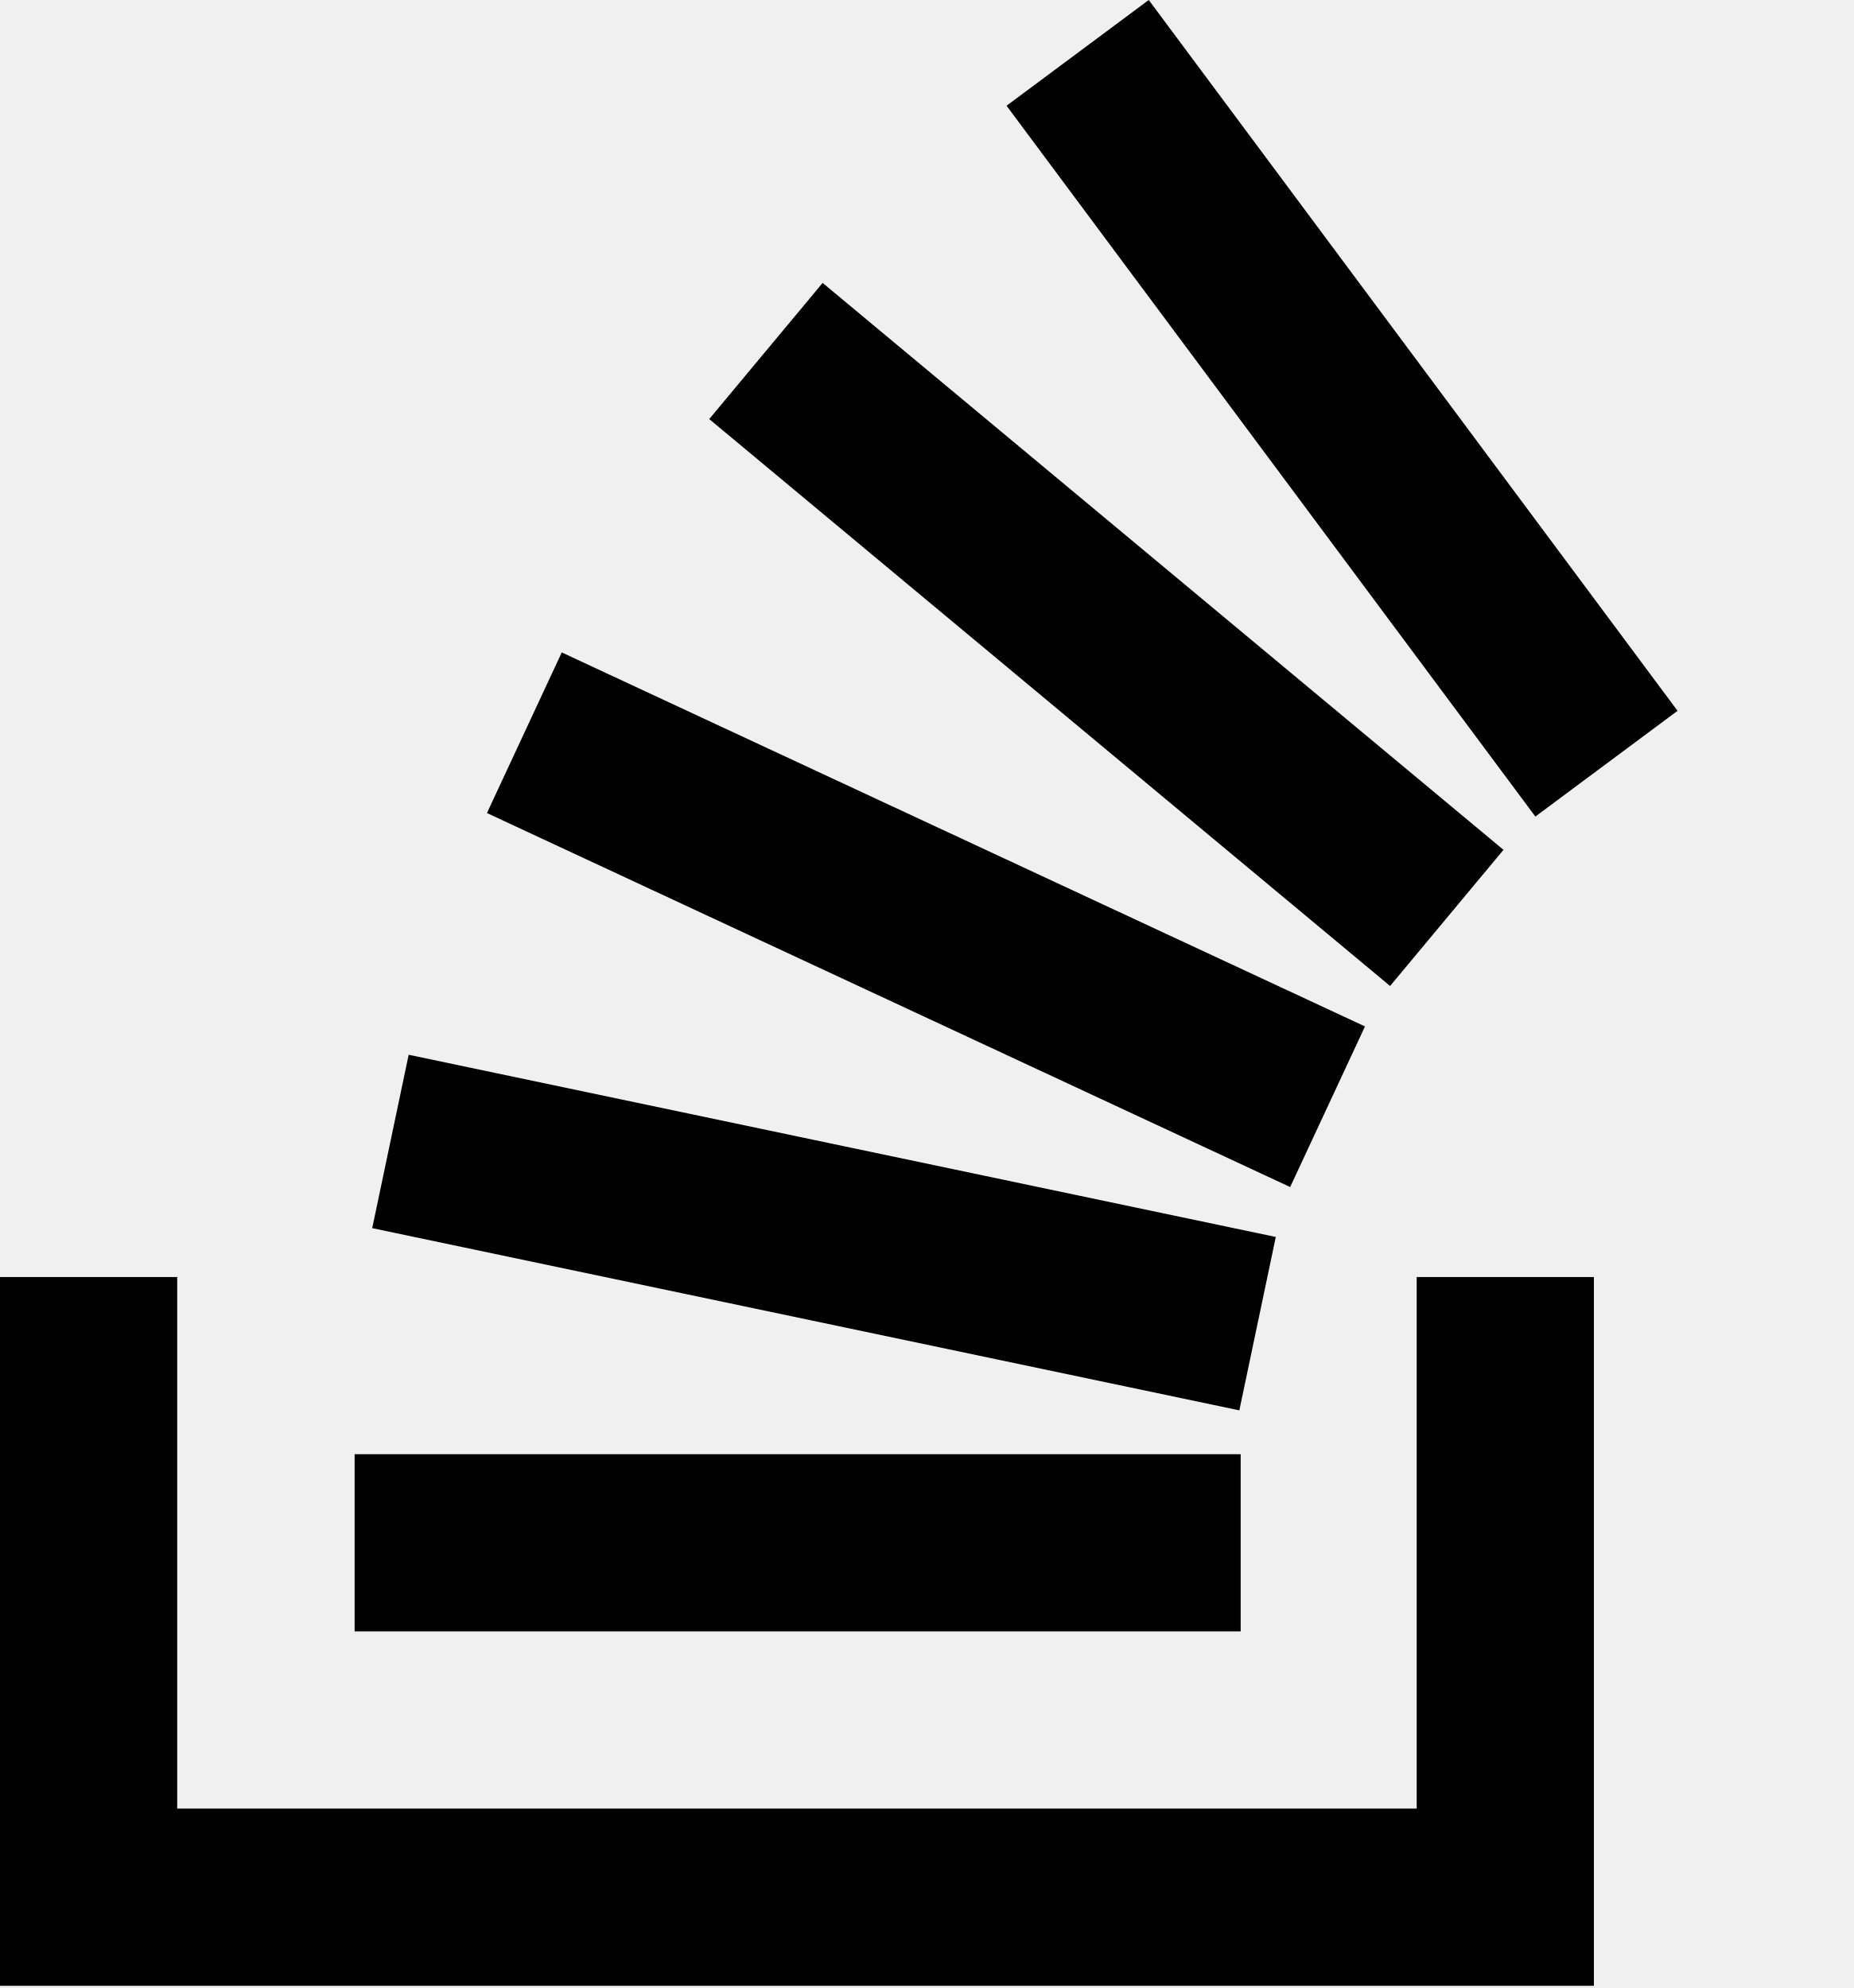
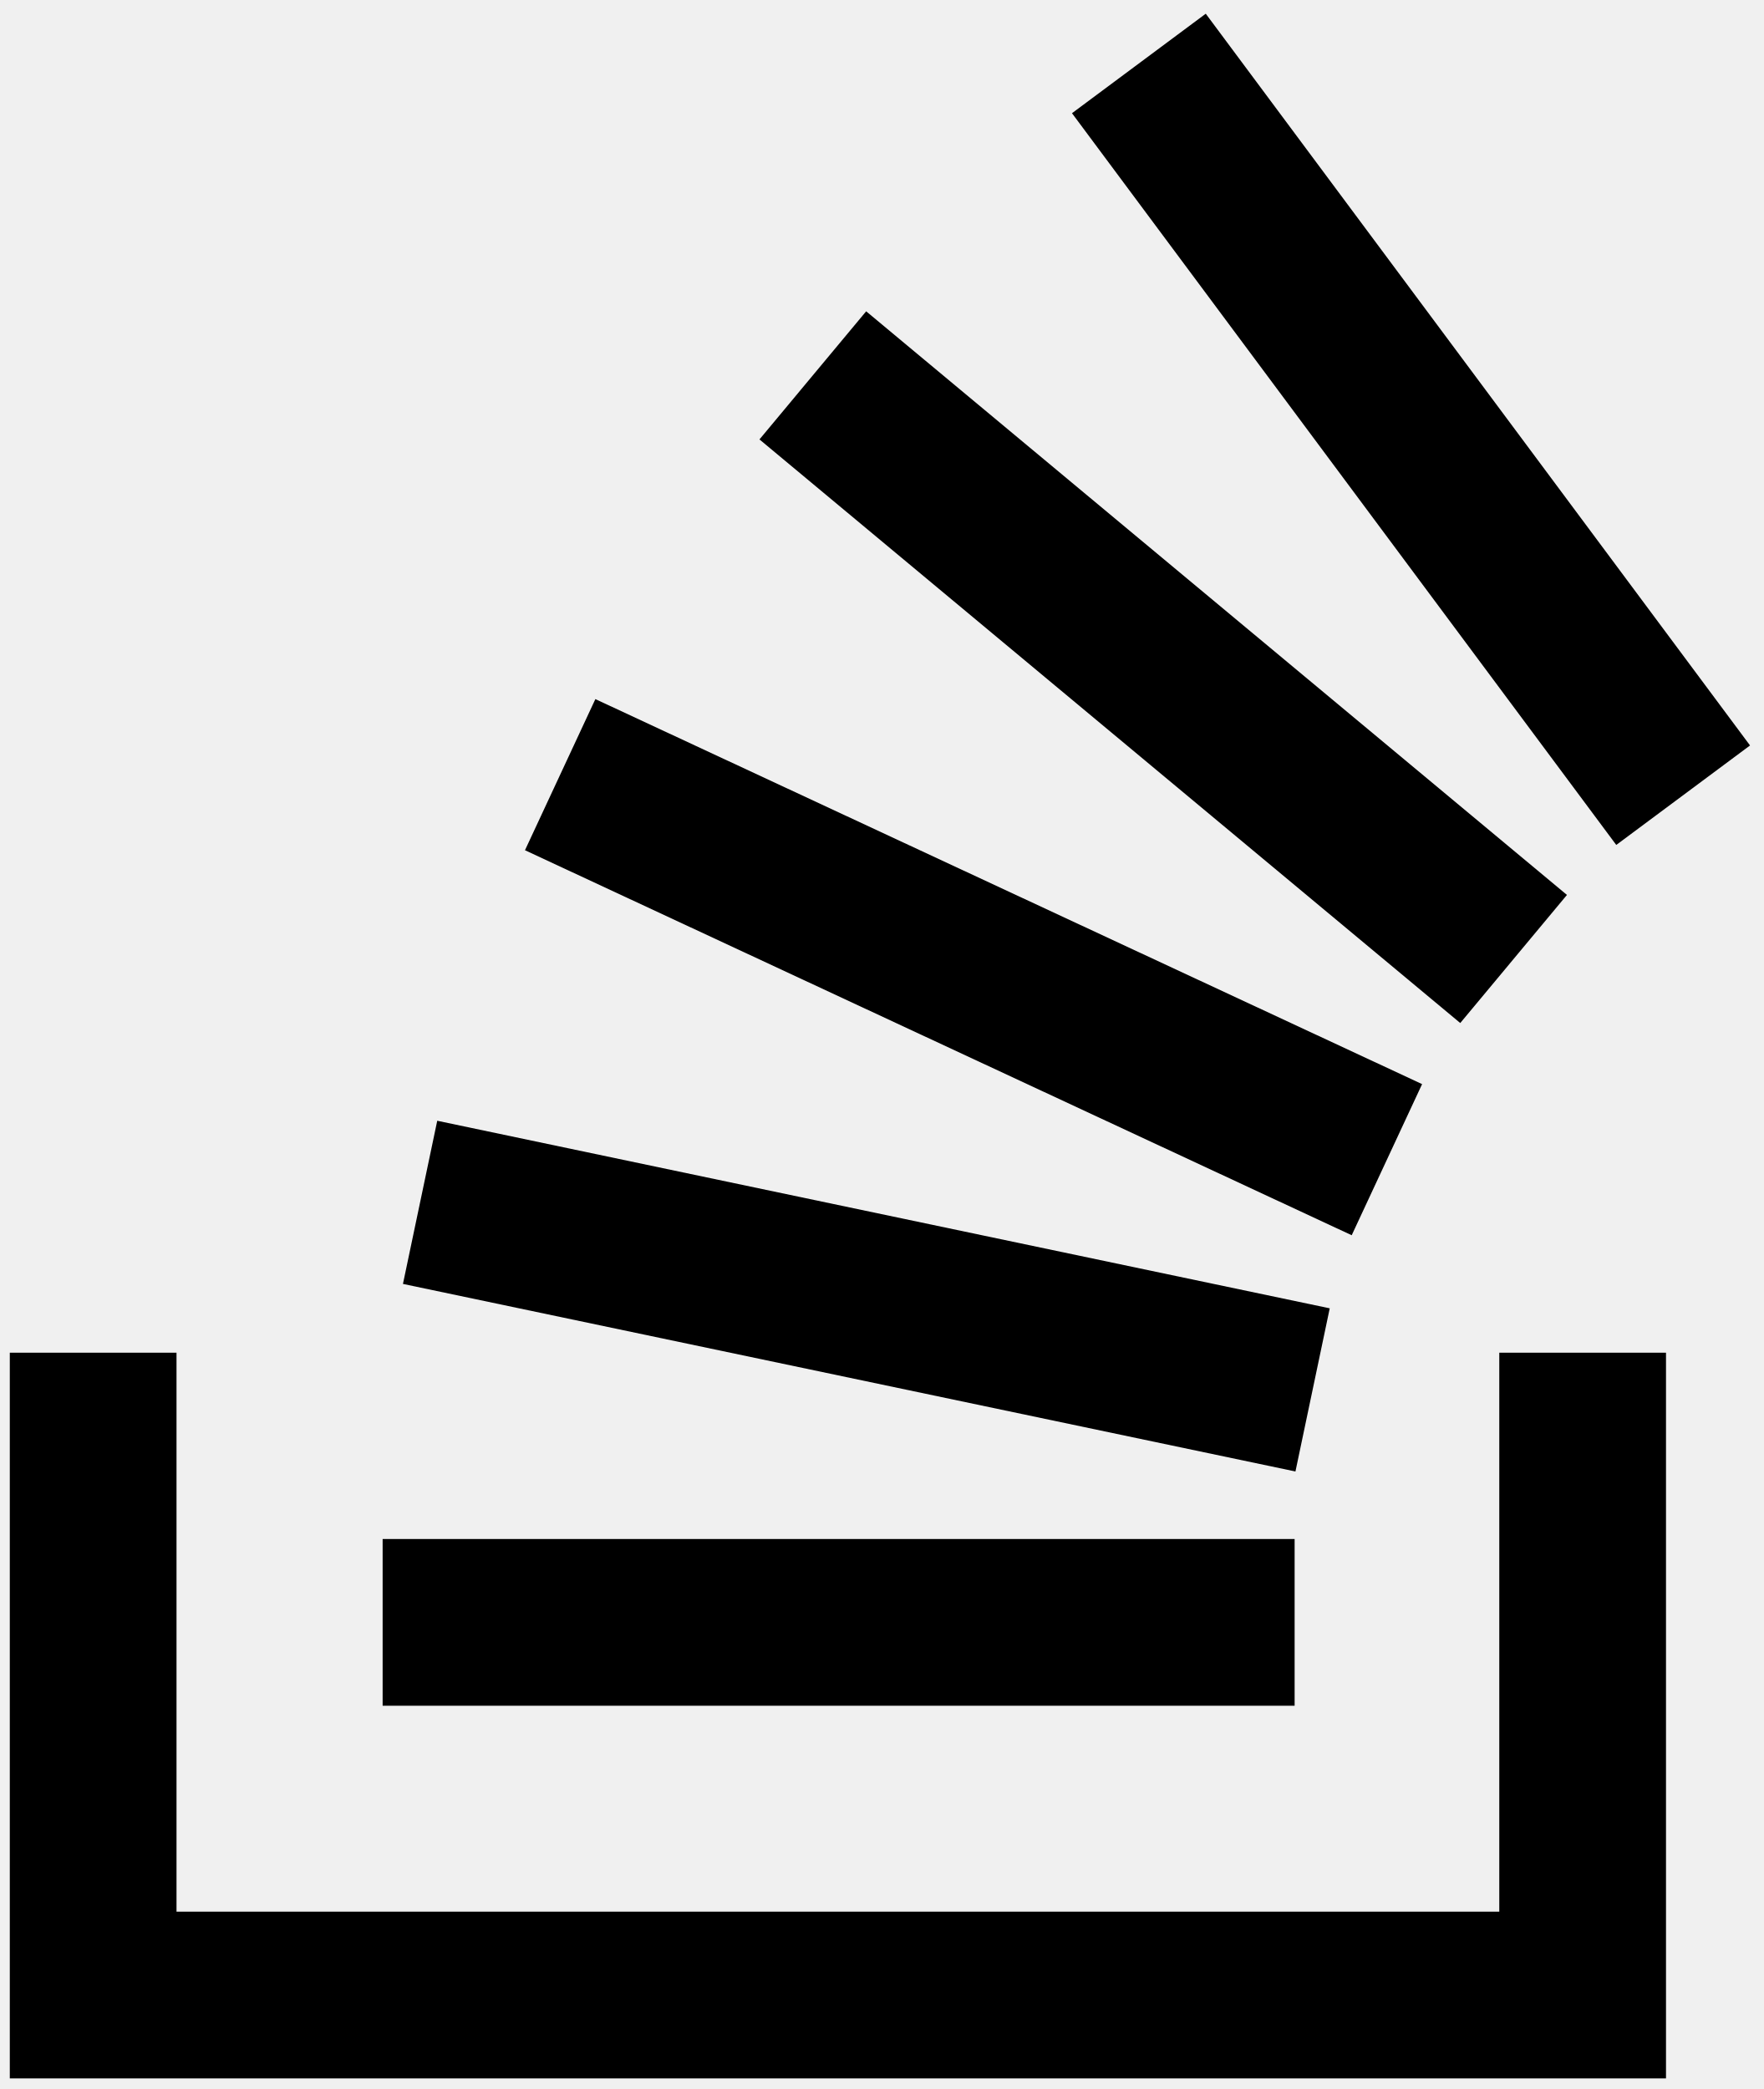
- <svg xmlns="http://www.w3.org/2000/svg" viewBox="0 0 110 118">
-   <style>@media(prefers-color-scheme:light){path{fill:#000}}@media(prefers-color-scheme:dark){path{fill:#fff}}</style>
-   <path d="M84.072 107.351V75.8h10.516v42.069H0V75.8h10.516v31.551z" />
-   <path d="M22.089 72.898l51.458 10.815 2.163-10.292-51.458-10.815-2.163 10.292zm6.808-24.639l47.666 22.199 4.44-9.533-47.666-22.199-4.44 9.533zm13.191-23.385l40.405 33.65 6.73-8.081-40.405-33.65-6.73 8.081zM68.171 0l-8.438 6.276 31.381 42.191 8.438-6.276L68.171 0zM21.044 96.833h52.582V86.316H21.044v10.517z" />
+ <svg xmlns="http://www.w3.org/2000/svg" width="450" height="533" viewBox="0 0 450 533">
+   <style>
+ 		@media(prefers-color-scheme:light) {
+ 			g {
+ 				fill: #000;
+ 				stroke: #fff
+ 			}
+ 		}
+ 
+ 		@media(prefers-color-scheme:dark) {
+ 			g {
+ 				fill: #fff;
+ 				stroke: #000
+ 			}
+ 		}
+ 	</style>
+   <g stroke-width="5">
+     <path d="M45.035,345.135 L45.035,487.753 L382.527,487.753 L382.527,345.135 L425.061,345.135 L425.061,530.297 L2.5,530.297 L2.5,345.135 L45.035,345.135 Z" />
+     <path d="M330.308,392.67 L330.308,435.209 L97.624,435.209 L97.624,392.67 L330.308,392.67 Z M111.557,285.956 L339.267,333.814 L330.519,375.443 L102.809,327.585 L111.557,285.956 Z M151.902,178.373 L362.832,276.607 L344.873,315.166 L133.943,216.932 L151.902,178.373 Z M220.991,79.429 L399.789,228.336 L372.568,261.022 L193.769,112.116 L220.991,79.429 Z M307.636,3.498 L446.502,190.2 L412.372,215.585 L273.506,28.883 L307.636,3.498 Z" />
+   </g>
</svg>
